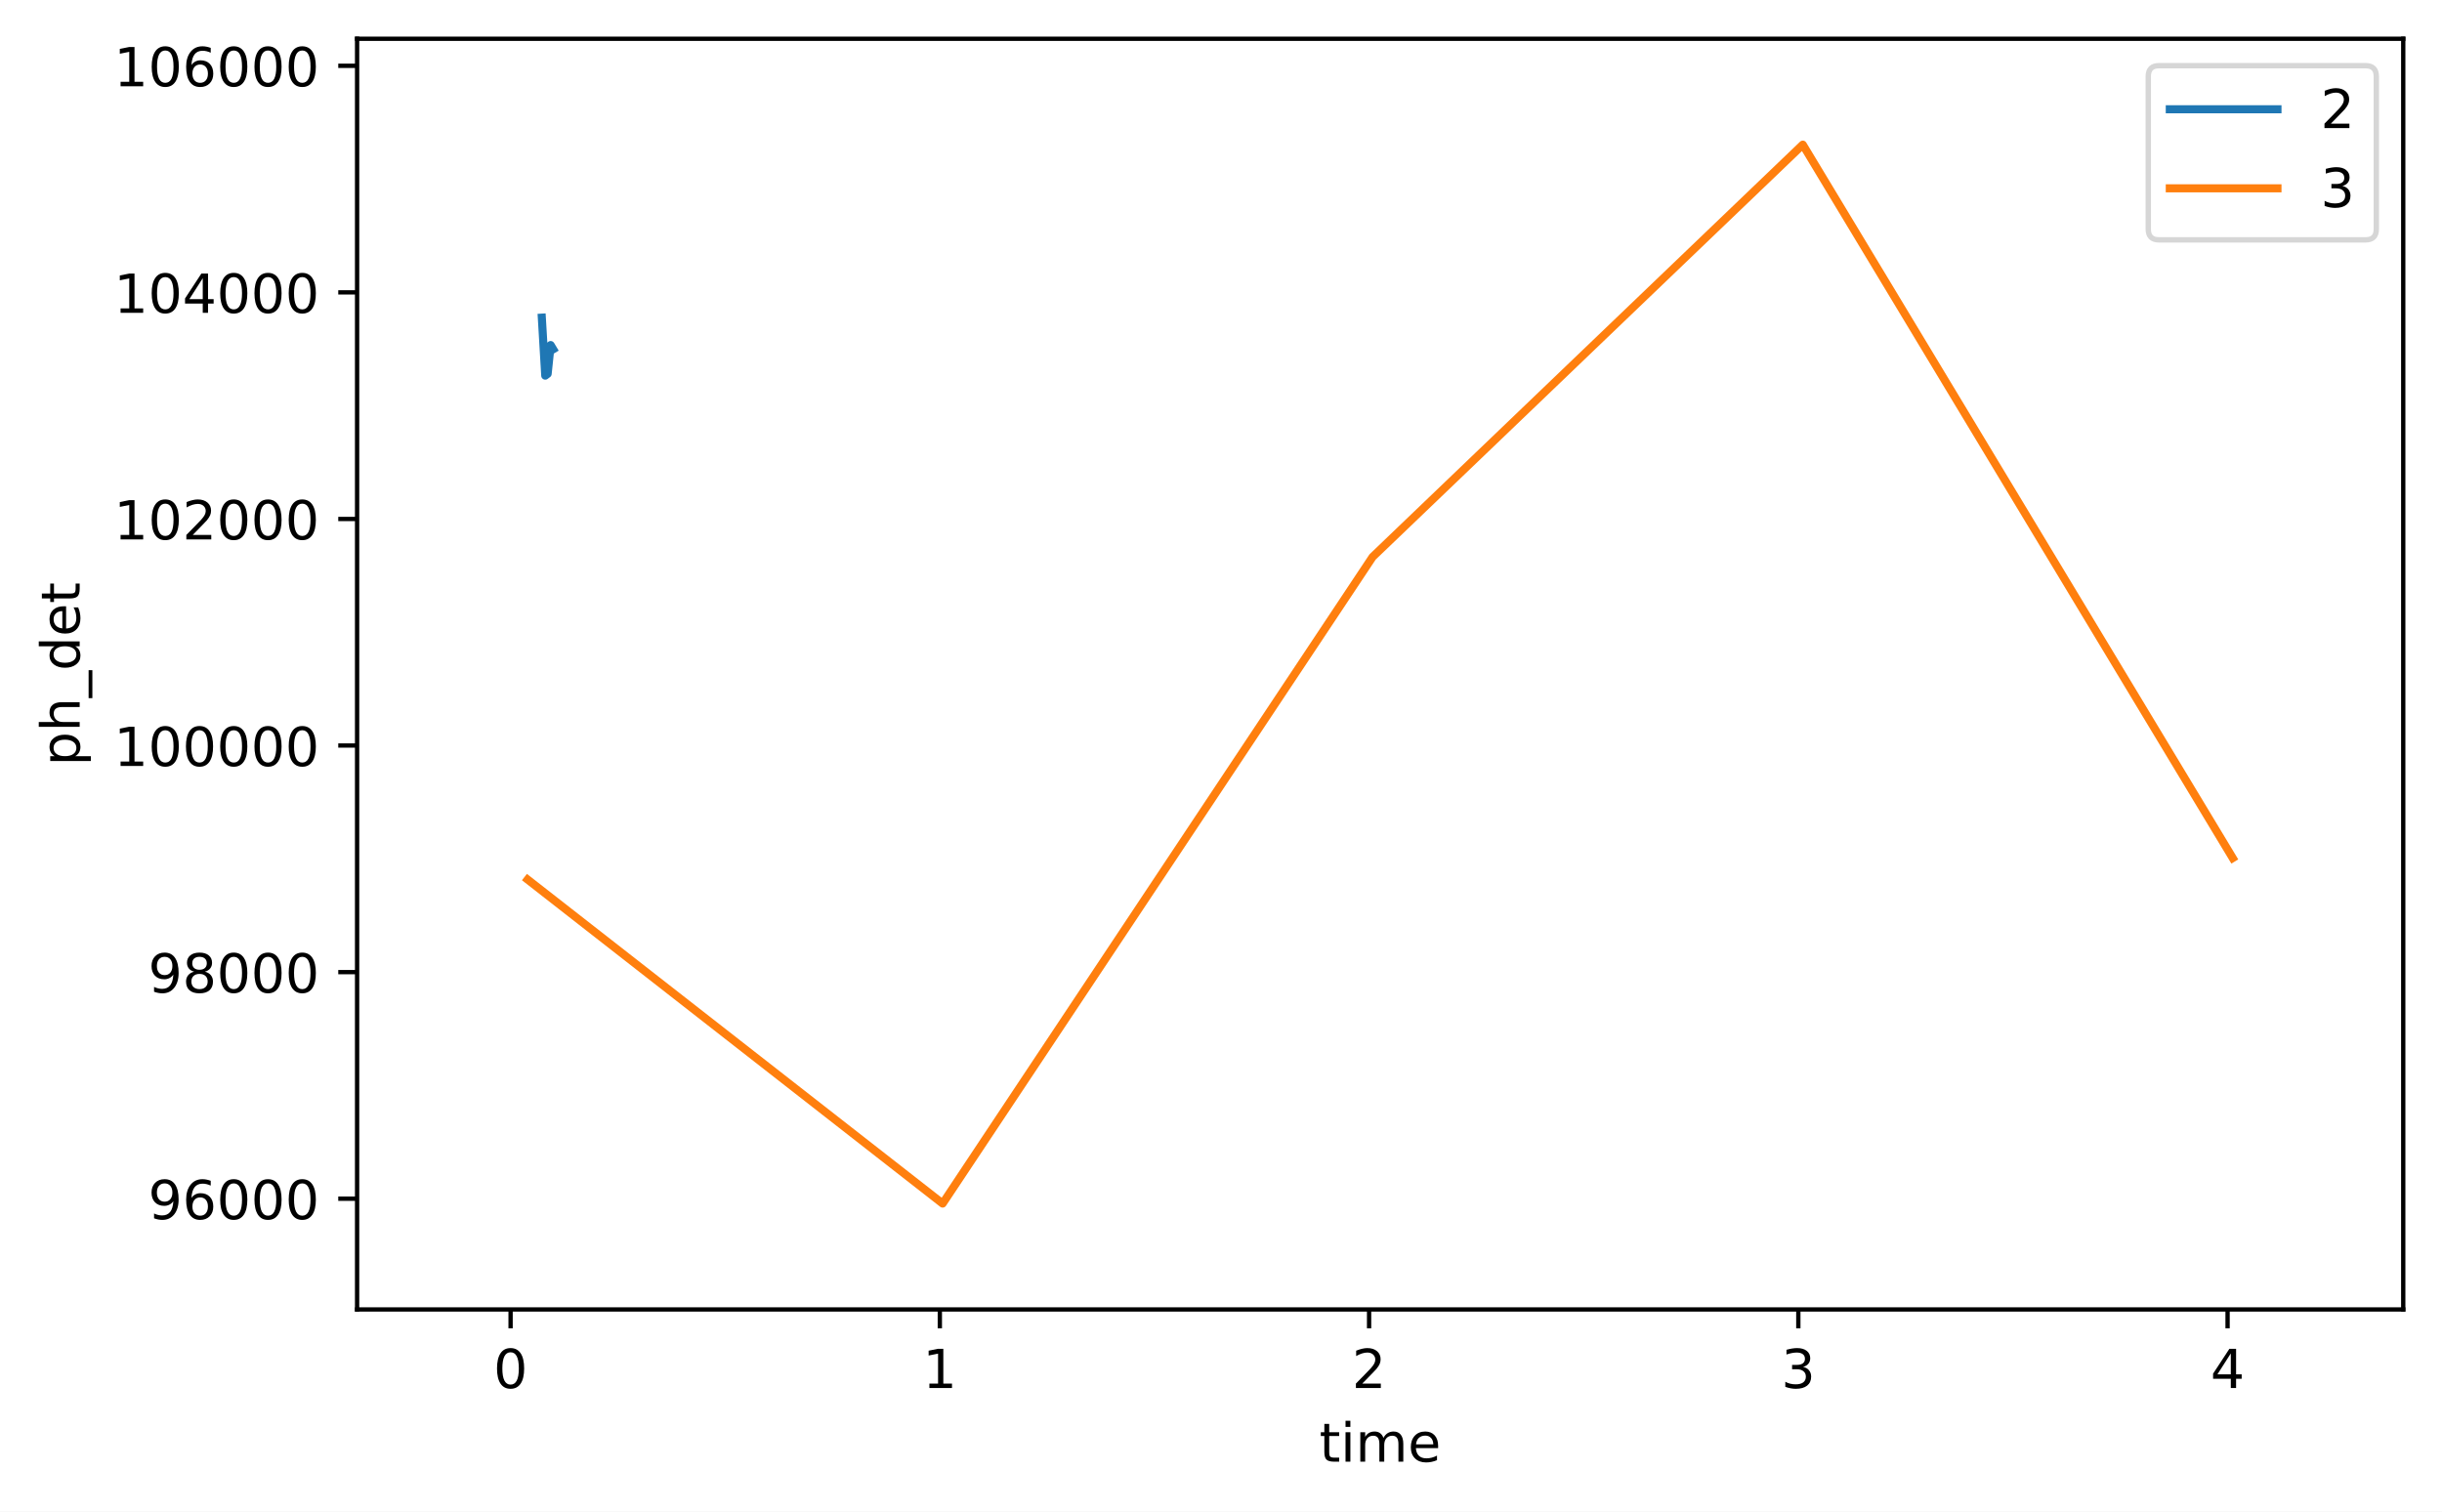
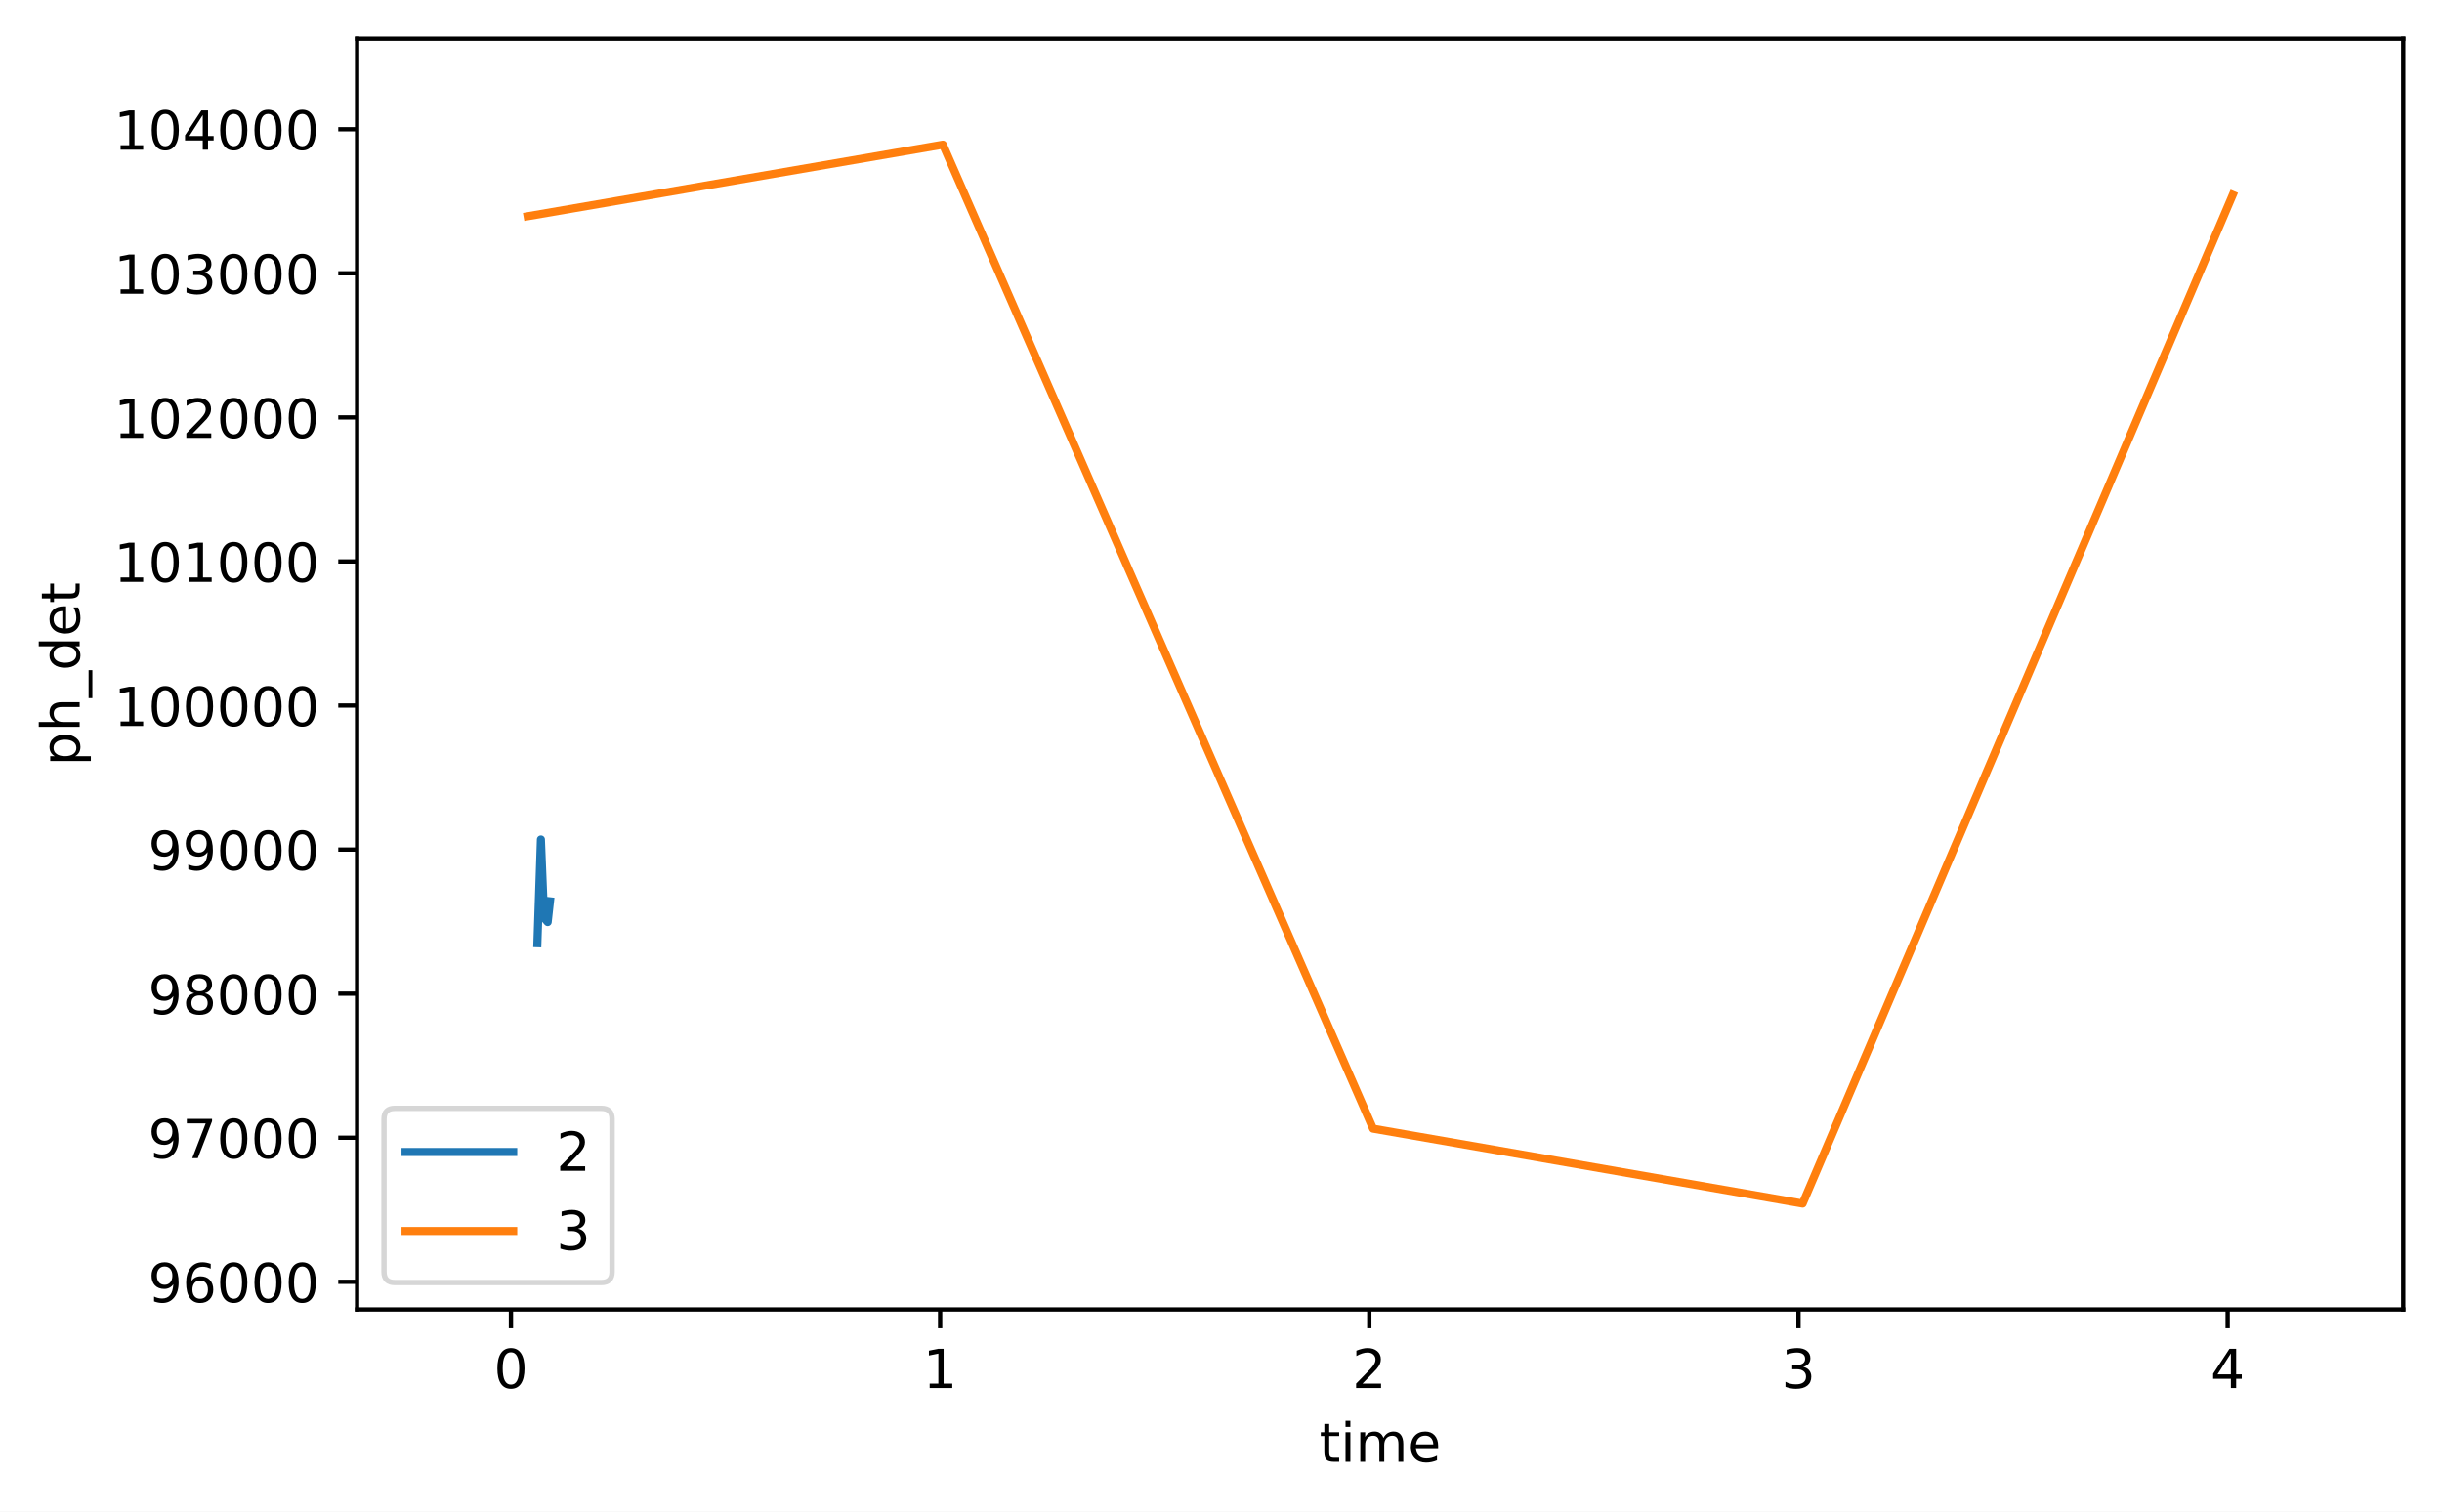
<svg xmlns="http://www.w3.org/2000/svg" xmlns:xlink="http://www.w3.org/1999/xlink" height="280.8pt" version="1.1" viewBox="0 0 453.6 280.8" width="453.6pt">
  <defs>
    <style type="text/css">
*{stroke-linecap:butt;stroke-linejoin:round;}
  </style>
  </defs>
  <g id="figure_1">
    <g id="patch_1">
      <path d="M 0 280.8  L 453.6 280.8  L 453.6 0  L 0 0  z " style="fill:#ffffff;" />
    </g>
    <g id="axes_1">
      <g id="patch_2">
        <path d="M 66.331 243.244  L 446.4 243.244  L 446.4 7.2  L 66.331 7.2  z " style="fill:#ffffff;" />
      </g>
      <g id="matplotlib.axis_1">
        <g id="xtick_1">
          <g id="line2d_1">
            <defs>
-               <path d="M 0 0  L 0 3.5  " id="m63bdf52436" style="stroke:#000000;stroke-width:0.8;" />
-             </defs>
-             <g>
-               <use style="stroke:#000000;stroke-width:0.8;" x="94.842" xlink:href="#m63bdf52436" y="243.244" />
+               <path d="M 0 0  L 0 3.5  " id="m56e7a9d2bd" style="stroke:#000000;stroke-width:0.8;" />
+             </defs>
+             <g>
+               <use style="stroke:#000000;stroke-width:0.8;" x="94.91" xlink:href="#m56e7a9d2bd" y="243.244" />
            </g>
          </g>
          <g id="text_1">
            <defs>
              <path d="M 31.781 66.406  Q 24.172 66.406 20.328 58.906  Q 16.5 51.422 16.5 36.375  Q 16.5 21.391 20.328 13.891  Q 24.172 6.391 31.781 6.391  Q 39.453 6.391 43.281 13.891  Q 47.125 21.391 47.125 36.375  Q 47.125 51.422 43.281 58.906  Q 39.453 66.406 31.781 66.406  z M 31.781 74.219  Q 44.047 74.219 50.516 64.516  Q 56.984 54.828 56.984 36.375  Q 56.984 17.969 50.516 8.266  Q 44.047 -1.422 31.781 -1.422  Q 19.531 -1.422 13.062 8.266  Q 6.594 17.969 6.594 36.375  Q 6.594 54.828 13.062 64.516  Q 19.531 74.219 31.781 74.219  z " id="DejaVuSans-48" />
            </defs>
-             <g transform="translate(91.66109 257.8422)scale(0.1 -0.1)">
+             <g transform="translate(91.72866 257.8422)scale(0.1 -0.1)">
              <use xlink:href="#DejaVuSans-48" />
            </g>
          </g>
        </g>
        <g id="xtick_2">
          <g id="line2d_2">
            <g>
-               <use style="stroke:#000000;stroke-width:0.8;" x="174.575" xlink:href="#m63bdf52436" y="243.244" />
+               <use style="stroke:#000000;stroke-width:0.8;" x="174.629" xlink:href="#m56e7a9d2bd" y="243.244" />
            </g>
          </g>
          <g id="text_2">
            <defs>
              <path d="M 12.406 8.297  L 28.516 8.297  L 28.516 63.922  L 10.984 60.406  L 10.984 69.391  L 28.422 72.906  L 38.281 72.906  L 38.281 8.297  L 54.391 8.297  L 54.391 0  L 12.406 0  z " id="DejaVuSans-49" />
            </defs>
-             <g transform="translate(171.3934 257.8422)scale(0.1 -0.1)">
+             <g transform="translate(171.4479 257.8422)scale(0.1 -0.1)">
              <use xlink:href="#DejaVuSans-49" />
            </g>
          </g>
        </g>
        <g id="xtick_3">
          <g id="line2d_3">
            <g>
-               <use style="stroke:#000000;stroke-width:0.8;" x="254.307" xlink:href="#m63bdf52436" y="243.244" />
+               <use style="stroke:#000000;stroke-width:0.8;" x="254.348" xlink:href="#m56e7a9d2bd" y="243.244" />
            </g>
          </g>
          <g id="text_3">
            <defs>
              <path d="M 19.188 8.297  L 53.609 8.297  L 53.609 0  L 7.328 0  L 7.328 8.297  Q 12.938 14.109 22.625 23.891  Q 32.328 33.688 34.812 36.531  Q 39.547 41.844 41.422 45.531  Q 43.312 49.219 43.312 52.781  Q 43.312 58.594 39.234 62.25  Q 35.156 65.922 28.609 65.922  Q 23.969 65.922 18.812 64.312  Q 13.672 62.703 7.812 59.422  L 7.812 69.391  Q 13.766 71.781 18.938 73  Q 24.125 74.219 28.422 74.219  Q 39.75 74.219 46.484 68.547  Q 53.219 62.891 53.219 53.422  Q 53.219 48.922 51.531 44.891  Q 49.859 40.875 45.406 35.406  Q 44.188 33.984 37.641 27.219  Q 31.109 20.453 19.188 8.297  z " id="DejaVuSans-50" />
            </defs>
-             <g transform="translate(251.1257 257.8422)scale(0.1 -0.1)">
+             <g transform="translate(251.1671 257.8422)scale(0.1 -0.1)">
              <use xlink:href="#DejaVuSans-50" />
            </g>
          </g>
        </g>
        <g id="xtick_4">
          <g id="line2d_4">
            <g>
-               <use style="stroke:#000000;stroke-width:0.8;" x="334.039" xlink:href="#m63bdf52436" y="243.244" />
+               <use style="stroke:#000000;stroke-width:0.8;" x="334.068" xlink:href="#m56e7a9d2bd" y="243.244" />
            </g>
          </g>
          <g id="text_4">
            <defs>
              <path d="M 40.578 39.312  Q 47.656 37.797 51.625 33  Q 55.609 28.219 55.609 21.188  Q 55.609 10.406 48.188 4.484  Q 40.766 -1.422 27.094 -1.422  Q 22.516 -1.422 17.656 -0.516  Q 12.797 0.391 7.625 2.203  L 7.625 11.719  Q 11.719 9.328 16.594 8.109  Q 21.484 6.891 26.812 6.891  Q 36.078 6.891 40.938 10.547  Q 45.797 14.203 45.797 21.188  Q 45.797 27.641 41.281 31.266  Q 36.766 34.906 28.719 34.906  L 20.219 34.906  L 20.219 43.016  L 29.109 43.016  Q 36.375 43.016 40.234 45.922  Q 44.094 48.828 44.094 54.297  Q 44.094 59.906 40.109 62.906  Q 36.141 65.922 28.719 65.922  Q 24.656 65.922 20.016 65.031  Q 15.375 64.156 9.812 62.312  L 9.812 71.094  Q 15.438 72.656 20.344 73.438  Q 25.25 74.219 29.594 74.219  Q 40.828 74.219 47.359 69.109  Q 53.906 64.016 53.906 55.328  Q 53.906 49.266 50.438 45.094  Q 46.969 40.922 40.578 39.312  z " id="DejaVuSans-51" />
            </defs>
-             <g transform="translate(330.8579 257.8422)scale(0.1 -0.1)">
+             <g transform="translate(330.8864 257.8422)scale(0.1 -0.1)">
              <use xlink:href="#DejaVuSans-51" />
            </g>
          </g>
        </g>
        <g id="xtick_5">
          <g id="line2d_5">
            <g>
-               <use style="stroke:#000000;stroke-width:0.8;" x="413.771" xlink:href="#m63bdf52436" y="243.244" />
+               <use style="stroke:#000000;stroke-width:0.8;" x="413.787" xlink:href="#m56e7a9d2bd" y="243.244" />
            </g>
          </g>
          <g id="text_5">
            <defs>
              <path d="M 37.797 64.312  L 12.891 25.391  L 37.797 25.391  z M 35.203 72.906  L 47.609 72.906  L 47.609 25.391  L 58.016 25.391  L 58.016 17.188  L 47.609 17.188  L 47.609 0  L 37.797 0  L 37.797 17.188  L 4.891 17.188  L 4.891 26.703  z " id="DejaVuSans-52" />
            </defs>
-             <g transform="translate(410.5902 257.8422)scale(0.1 -0.1)">
+             <g transform="translate(410.6056 257.8422)scale(0.1 -0.1)">
              <use xlink:href="#DejaVuSans-52" />
            </g>
          </g>
        </g>
        <g id="text_6">
          <defs>
            <path d="M 18.312 70.219  L 18.312 54.688  L 36.812 54.688  L 36.812 47.703  L 18.312 47.703  L 18.312 18.016  Q 18.312 11.328 20.141 9.422  Q 21.969 7.516 27.594 7.516  L 36.812 7.516  L 36.812 0  L 27.594 0  Q 17.188 0 13.234 3.875  Q 9.281 7.766 9.281 18.016  L 9.281 47.703  L 2.688 47.703  L 2.688 54.688  L 9.281 54.688  L 9.281 70.219  z " id="DejaVuSans-116" />
            <path d="M 9.422 54.688  L 18.406 54.688  L 18.406 0  L 9.422 0  z M 9.422 75.984  L 18.406 75.984  L 18.406 64.594  L 9.422 64.594  z " id="DejaVuSans-105" />
            <path d="M 52 44.188  Q 55.375 50.25 60.062 53.125  Q 64.75 56 71.094 56  Q 79.641 56 84.281 50.016  Q 88.922 44.047 88.922 33.016  L 88.922 0  L 79.891 0  L 79.891 32.719  Q 79.891 40.578 77.094 44.375  Q 74.312 48.188 68.609 48.188  Q 61.625 48.188 57.562 43.547  Q 53.516 38.922 53.516 30.906  L 53.516 0  L 44.484 0  L 44.484 32.719  Q 44.484 40.625 41.703 44.406  Q 38.922 48.188 33.109 48.188  Q 26.219 48.188 22.156 43.531  Q 18.109 38.875 18.109 30.906  L 18.109 0  L 9.078 0  L 9.078 54.688  L 18.109 54.688  L 18.109 46.188  Q 21.188 51.219 25.484 53.609  Q 29.781 56 35.688 56  Q 41.656 56 45.828 52.969  Q 50 49.953 52 44.188  z " id="DejaVuSans-109" />
            <path d="M 56.203 29.594  L 56.203 25.203  L 14.891 25.203  Q 15.484 15.922 20.484 11.062  Q 25.484 6.203 34.422 6.203  Q 39.594 6.203 44.453 7.469  Q 49.312 8.734 54.109 11.281  L 54.109 2.781  Q 49.266 0.734 44.188 -0.344  Q 39.109 -1.422 33.891 -1.422  Q 20.797 -1.422 13.156 6.188  Q 5.516 13.812 5.516 26.812  Q 5.516 40.234 12.766 48.109  Q 20.016 56 32.328 56  Q 43.359 56 49.781 48.891  Q 56.203 41.797 56.203 29.594  z M 47.219 32.234  Q 47.125 39.594 43.094 43.984  Q 39.062 48.391 32.422 48.391  Q 24.906 48.391 20.391 44.141  Q 15.875 39.891 15.188 32.172  z " id="DejaVuSans-101" />
          </defs>
          <g transform="translate(245.0695 271.5203)scale(0.1 -0.1)">
            <use xlink:href="#DejaVuSans-116" />
            <use x="39.209" xlink:href="#DejaVuSans-105" />
            <use x="66.992" xlink:href="#DejaVuSans-109" />
            <use x="164.404" xlink:href="#DejaVuSans-101" />
          </g>
        </g>
      </g>
      <g id="matplotlib.axis_2">
        <g id="ytick_1">
          <g id="line2d_6">
            <defs>
-               <path d="M 0 0  L -3.5 0  " id="m69f1d52436" style="stroke:#000000;stroke-width:0.8;" />
-             </defs>
-             <g>
-               <use style="stroke:#000000;stroke-width:0.8;" x="66.331" xlink:href="#m69f1d52436" y="222.669" />
+               <path d="M 0 0  L -3.5 0  " id="m54b8a495cf" style="stroke:#000000;stroke-width:0.8;" />
+             </defs>
+             <g>
+               <use style="stroke:#000000;stroke-width:0.8;" x="66.331" xlink:href="#m54b8a495cf" y="238.105" />
            </g>
          </g>
          <g id="text_7">
            <defs>
              <path d="M 10.984 1.516  L 10.984 10.5  Q 14.703 8.734 18.5 7.812  Q 22.312 6.891 25.984 6.891  Q 35.75 6.891 40.891 13.453  Q 46.047 20.016 46.781 33.406  Q 43.953 29.203 39.594 26.953  Q 35.25 24.703 29.984 24.703  Q 19.047 24.703 12.672 31.312  Q 6.297 37.938 6.297 49.422  Q 6.297 60.641 12.938 67.422  Q 19.578 74.219 30.609 74.219  Q 43.266 74.219 49.922 64.516  Q 56.594 54.828 56.594 36.375  Q 56.594 19.141 48.406 8.859  Q 40.234 -1.422 26.422 -1.422  Q 22.703 -1.422 18.891 -0.688  Q 15.094 0.047 10.984 1.516  z M 30.609 32.422  Q 37.25 32.422 41.125 36.953  Q 45.016 41.5 45.016 49.422  Q 45.016 57.281 41.125 61.844  Q 37.25 66.406 30.609 66.406  Q 23.969 66.406 20.094 61.844  Q 16.219 57.281 16.219 49.422  Q 16.219 41.5 20.094 36.953  Q 23.969 32.422 30.609 32.422  z " id="DejaVuSans-57" />
              <path d="M 33.016 40.375  Q 26.375 40.375 22.484 35.828  Q 18.609 31.297 18.609 23.391  Q 18.609 15.531 22.484 10.953  Q 26.375 6.391 33.016 6.391  Q 39.656 6.391 43.531 10.953  Q 47.406 15.531 47.406 23.391  Q 47.406 31.297 43.531 35.828  Q 39.656 40.375 33.016 40.375  z M 52.594 71.297  L 52.594 62.312  Q 48.875 64.062 45.094 64.984  Q 41.312 65.922 37.594 65.922  Q 27.828 65.922 22.672 59.328  Q 17.531 52.734 16.797 39.406  Q 19.672 43.656 24.016 45.922  Q 28.375 48.188 33.594 48.188  Q 44.578 48.188 50.953 41.516  Q 57.328 34.859 57.328 23.391  Q 57.328 12.156 50.688 5.359  Q 44.047 -1.422 33.016 -1.422  Q 20.359 -1.422 13.672 8.266  Q 6.984 17.969 6.984 36.375  Q 6.984 53.656 15.188 63.938  Q 23.391 74.219 37.203 74.219  Q 40.922 74.219 44.703 73.484  Q 48.484 72.75 52.594 71.297  z " id="DejaVuSans-54" />
            </defs>
-             <g transform="translate(27.51875 226.4677)scale(0.1 -0.1)">
+             <g transform="translate(27.51875 241.9046)scale(0.1 -0.1)">
              <use xlink:href="#DejaVuSans-57" />
              <use x="63.623" xlink:href="#DejaVuSans-54" />
              <use x="127.246" xlink:href="#DejaVuSans-48" />
              <use x="190.869" xlink:href="#DejaVuSans-48" />
              <use x="254.492" xlink:href="#DejaVuSans-48" />
            </g>
          </g>
        </g>
        <g id="ytick_2">
          <g id="line2d_7">
            <g>
-               <use style="stroke:#000000;stroke-width:0.8;" x="66.331" xlink:href="#m69f1d52436" y="180.579" />
+               <use style="stroke:#000000;stroke-width:0.8;" x="66.331" xlink:href="#m54b8a495cf" y="211.343" />
            </g>
          </g>
          <g id="text_8">
            <defs>
+               <path d="M 8.203 72.906  L 55.078 72.906  L 55.078 68.703  L 28.609 0  L 18.312 0  L 43.219 64.594  L 8.203 64.594  z " id="DejaVuSans-55" />
+             </defs>
+             <g transform="translate(27.51875 215.1423)scale(0.1 -0.1)">
+               <use xlink:href="#DejaVuSans-57" />
+               <use x="63.623" xlink:href="#DejaVuSans-55" />
+               <use x="127.246" xlink:href="#DejaVuSans-48" />
+               <use x="190.869" xlink:href="#DejaVuSans-48" />
+               <use x="254.492" xlink:href="#DejaVuSans-48" />
+             </g>
+           </g>
+         </g>
+         <g id="ytick_3">
+           <g id="line2d_8">
+             <g>
+               <use style="stroke:#000000;stroke-width:0.8;" x="66.331" xlink:href="#m54b8a495cf" y="184.581" />
+             </g>
+           </g>
+           <g id="text_9">
+             <defs>
              <path d="M 31.781 34.625  Q 24.75 34.625 20.719 30.859  Q 16.703 27.094 16.703 20.516  Q 16.703 13.922 20.719 10.156  Q 24.75 6.391 31.781 6.391  Q 38.812 6.391 42.859 10.172  Q 46.922 13.969 46.922 20.516  Q 46.922 27.094 42.891 30.859  Q 38.875 34.625 31.781 34.625  z M 21.922 38.812  Q 15.578 40.375 12.031 44.719  Q 8.5 49.078 8.5 55.328  Q 8.5 64.062 14.719 69.141  Q 20.953 74.219 31.781 74.219  Q 42.672 74.219 48.875 69.141  Q 55.078 64.062 55.078 55.328  Q 55.078 49.078 51.531 44.719  Q 48 40.375 41.703 38.812  Q 48.828 37.156 52.797 32.312  Q 56.781 27.484 56.781 20.516  Q 56.781 9.906 50.312 4.234  Q 43.844 -1.422 31.781 -1.422  Q 19.734 -1.422 13.25 4.234  Q 6.781 9.906 6.781 20.516  Q 6.781 27.484 10.781 32.312  Q 14.797 37.156 21.922 38.812  z M 18.312 54.391  Q 18.312 48.734 21.844 45.562  Q 25.391 42.391 31.781 42.391  Q 38.141 42.391 41.719 45.562  Q 45.312 48.734 45.312 54.391  Q 45.312 60.062 41.719 63.234  Q 38.141 66.406 31.781 66.406  Q 25.391 66.406 21.844 63.234  Q 18.312 60.062 18.312 54.391  z " id="DejaVuSans-56" />
            </defs>
-             <g transform="translate(27.51875 184.3787)scale(0.1 -0.1)">
+             <g transform="translate(27.51875 188.3799)scale(0.1 -0.1)">
              <use xlink:href="#DejaVuSans-57" />
              <use x="63.623" xlink:href="#DejaVuSans-56" />
              <use x="127.246" xlink:href="#DejaVuSans-48" />
              <use x="190.869" xlink:href="#DejaVuSans-48" />
              <use x="254.492" xlink:href="#DejaVuSans-48" />
            </g>
          </g>
        </g>
-         <g id="ytick_3">
-           <g id="line2d_8">
-             <g>
-               <use style="stroke:#000000;stroke-width:0.8;" x="66.331" xlink:href="#m69f1d52436" y="138.49" />
-             </g>
-           </g>
-           <g id="text_9">
-             <g transform="translate(21.15625 142.2897)scale(0.1 -0.1)">
-               <use xlink:href="#DejaVuSans-49" />
-               <use x="63.623" xlink:href="#DejaVuSans-48" />
-               <use x="127.246" xlink:href="#DejaVuSans-48" />
-               <use x="190.869" xlink:href="#DejaVuSans-48" />
-               <use x="254.492" xlink:href="#DejaVuSans-48" />
-               <use x="318.115" xlink:href="#DejaVuSans-48" />
-             </g>
-           </g>
-         </g>
        <g id="ytick_4">
          <g id="line2d_9">
            <g>
-               <use style="stroke:#000000;stroke-width:0.8;" x="66.331" xlink:href="#m69f1d52436" y="96.401" />
+               <use style="stroke:#000000;stroke-width:0.8;" x="66.331" xlink:href="#m54b8a495cf" y="157.818" />
            </g>
          </g>
          <g id="text_10">
-             <g transform="translate(21.15625 100.2006)scale(0.1 -0.1)">
-               <use xlink:href="#DejaVuSans-49" />
-               <use x="63.623" xlink:href="#DejaVuSans-48" />
-               <use x="127.246" xlink:href="#DejaVuSans-50" />
-               <use x="190.869" xlink:href="#DejaVuSans-48" />
-               <use x="254.492" xlink:href="#DejaVuSans-48" />
-               <use x="318.115" xlink:href="#DejaVuSans-48" />
+             <g transform="translate(27.51875 161.6176)scale(0.1 -0.1)">
+               <use xlink:href="#DejaVuSans-57" />
+               <use x="63.623" xlink:href="#DejaVuSans-57" />
+               <use x="127.246" xlink:href="#DejaVuSans-48" />
+               <use x="190.869" xlink:href="#DejaVuSans-48" />
+               <use x="254.492" xlink:href="#DejaVuSans-48" />
            </g>
          </g>
        </g>
        <g id="ytick_5">
          <g id="line2d_10">
            <g>
-               <use style="stroke:#000000;stroke-width:0.8;" x="66.331" xlink:href="#m69f1d52436" y="54.312" />
+               <use style="stroke:#000000;stroke-width:0.8;" x="66.331" xlink:href="#m54b8a495cf" y="131.056" />
            </g>
          </g>
          <g id="text_11">
-             <g transform="translate(21.15625 58.11158)scale(0.1 -0.1)">
-               <use xlink:href="#DejaVuSans-49" />
-               <use x="63.623" xlink:href="#DejaVuSans-48" />
-               <use x="127.246" xlink:href="#DejaVuSans-52" />
+             <g transform="translate(21.15625 134.8553)scale(0.1 -0.1)">
+               <use xlink:href="#DejaVuSans-49" />
+               <use x="63.623" xlink:href="#DejaVuSans-48" />
+               <use x="127.246" xlink:href="#DejaVuSans-48" />
              <use x="190.869" xlink:href="#DejaVuSans-48" />
              <use x="254.492" xlink:href="#DejaVuSans-48" />
              <use x="318.115" xlink:href="#DejaVuSans-48" />
            </g>
          </g>
        </g>
        <g id="ytick_6">
          <g id="line2d_11">
            <g>
-               <use style="stroke:#000000;stroke-width:0.8;" x="66.331" xlink:href="#m69f1d52436" y="12.223" />
+               <use style="stroke:#000000;stroke-width:0.8;" x="66.331" xlink:href="#m54b8a495cf" y="104.294" />
            </g>
          </g>
          <g id="text_12">
-             <g transform="translate(21.15625 16.02255)scale(0.1 -0.1)">
-               <use xlink:href="#DejaVuSans-49" />
-               <use x="63.623" xlink:href="#DejaVuSans-48" />
-               <use x="127.246" xlink:href="#DejaVuSans-54" />
-               <use x="190.869" xlink:href="#DejaVuSans-48" />
-               <use x="254.492" xlink:href="#DejaVuSans-48" />
-               <use x="318.115" xlink:href="#DejaVuSans-48" />
-             </g>
-           </g>
-         </g>
-         <g id="text_13">
+             <g transform="translate(21.15625 108.093)scale(0.1 -0.1)">
+               <use xlink:href="#DejaVuSans-49" />
+               <use x="63.623" xlink:href="#DejaVuSans-48" />
+               <use x="127.246" xlink:href="#DejaVuSans-49" />
+               <use x="190.869" xlink:href="#DejaVuSans-48" />
+               <use x="254.492" xlink:href="#DejaVuSans-48" />
+               <use x="318.115" xlink:href="#DejaVuSans-48" />
+             </g>
+           </g>
+         </g>
+         <g id="ytick_7">
+           <g id="line2d_12">
+             <g>
+               <use style="stroke:#000000;stroke-width:0.8;" x="66.331" xlink:href="#m54b8a495cf" y="77.531" />
+             </g>
+           </g>
+           <g id="text_13">
+             <g transform="translate(21.15625 81.33062)scale(0.1 -0.1)">
+               <use xlink:href="#DejaVuSans-49" />
+               <use x="63.623" xlink:href="#DejaVuSans-48" />
+               <use x="127.246" xlink:href="#DejaVuSans-50" />
+               <use x="190.869" xlink:href="#DejaVuSans-48" />
+               <use x="254.492" xlink:href="#DejaVuSans-48" />
+               <use x="318.115" xlink:href="#DejaVuSans-48" />
+             </g>
+           </g>
+         </g>
+         <g id="ytick_8">
+           <g id="line2d_13">
+             <g>
+               <use style="stroke:#000000;stroke-width:0.8;" x="66.331" xlink:href="#m54b8a495cf" y="50.769" />
+             </g>
+           </g>
+           <g id="text_14">
+             <g transform="translate(21.15625 54.56829)scale(0.1 -0.1)">
+               <use xlink:href="#DejaVuSans-49" />
+               <use x="63.623" xlink:href="#DejaVuSans-48" />
+               <use x="127.246" xlink:href="#DejaVuSans-51" />
+               <use x="190.869" xlink:href="#DejaVuSans-48" />
+               <use x="254.492" xlink:href="#DejaVuSans-48" />
+               <use x="318.115" xlink:href="#DejaVuSans-48" />
+             </g>
+           </g>
+         </g>
+         <g id="ytick_9">
+           <g id="line2d_14">
+             <g>
+               <use style="stroke:#000000;stroke-width:0.8;" x="66.331" xlink:href="#m54b8a495cf" y="24.007" />
+             </g>
+           </g>
+           <g id="text_15">
+             <g transform="translate(21.15625 27.80596)scale(0.1 -0.1)">
+               <use xlink:href="#DejaVuSans-49" />
+               <use x="63.623" xlink:href="#DejaVuSans-48" />
+               <use x="127.246" xlink:href="#DejaVuSans-52" />
+               <use x="190.869" xlink:href="#DejaVuSans-48" />
+               <use x="254.492" xlink:href="#DejaVuSans-48" />
+               <use x="318.115" xlink:href="#DejaVuSans-48" />
+             </g>
+           </g>
+         </g>
+         <g id="text_16">
          <defs>
            <path d="M 18.109 8.203  L 18.109 -20.797  L 9.078 -20.797  L 9.078 54.688  L 18.109 54.688  L 18.109 46.391  Q 20.953 51.266 25.266 53.625  Q 29.594 56 35.594 56  Q 45.562 56 51.781 48.094  Q 58.016 40.188 58.016 27.297  Q 58.016 14.406 51.781 6.484  Q 45.562 -1.422 35.594 -1.422  Q 29.594 -1.422 25.266 0.953  Q 20.953 3.328 18.109 8.203  z M 48.688 27.297  Q 48.688 37.203 44.609 42.844  Q 40.531 48.484 33.406 48.484  Q 26.266 48.484 22.188 42.844  Q 18.109 37.203 18.109 27.297  Q 18.109 17.391 22.188 11.75  Q 26.266 6.109 33.406 6.109  Q 40.531 6.109 44.609 11.75  Q 48.688 17.391 48.688 27.297  z " id="DejaVuSans-112" />
            <path d="M 54.891 33.016  L 54.891 0  L 45.906 0  L 45.906 32.719  Q 45.906 40.484 42.875 44.328  Q 39.844 48.188 33.797 48.188  Q 26.516 48.188 22.312 43.547  Q 18.109 38.922 18.109 30.906  L 18.109 0  L 9.078 0  L 9.078 75.984  L 18.109 75.984  L 18.109 46.188  Q 21.344 51.125 25.703 53.562  Q 30.078 56 35.797 56  Q 45.219 56 50.047 50.172  Q 54.891 44.344 54.891 33.016  z " id="DejaVuSans-104" />
            <path d="M 50.984 -16.609  L 50.984 -23.578  L -0.984 -23.578  L -0.984 -16.609  z " id="DejaVuSans-95" />
            <path d="M 45.406 46.391  L 45.406 75.984  L 54.391 75.984  L 54.391 0  L 45.406 0  L 45.406 8.203  Q 42.578 3.328 38.25 0.953  Q 33.938 -1.422 27.875 -1.422  Q 17.969 -1.422 11.734 6.484  Q 5.516 14.406 5.516 27.297  Q 5.516 40.188 11.734 48.094  Q 17.969 56 27.875 56  Q 33.938 56 38.25 53.625  Q 42.578 51.266 45.406 46.391  z M 14.797 27.297  Q 14.797 17.391 18.875 11.75  Q 22.953 6.109 30.078 6.109  Q 37.203 6.109 41.297 11.75  Q 45.406 17.391 45.406 27.297  Q 45.406 37.203 41.297 42.844  Q 37.203 48.484 30.078 48.484  Q 22.953 48.484 18.875 42.844  Q 14.797 37.203 14.797 27.297  z " id="DejaVuSans-100" />
          </defs>
          <g transform="translate(14.79844 142.2758)rotate(-90)scale(0.1 -0.1)">
            <use xlink:href="#DejaVuSans-112" />
            <use x="63.477" xlink:href="#DejaVuSans-104" />
            <use x="126.855" xlink:href="#DejaVuSans-95" />
            <use x="176.855" xlink:href="#DejaVuSans-100" />
            <use x="240.332" xlink:href="#DejaVuSans-101" />
            <use x="301.855" xlink:href="#DejaVuSans-116" />
          </g>
        </g>
      </g>
-       <g id="line2d_12">
-         <path clip-path="url(#p31c76c8981)" d="M 100.644 59.005  L 101.279 69.78  L 101.725 69.443  L 102.282 64.098  L 102.75 64.877  " style="fill:none;stroke:#1f77b4;stroke-linecap:square;stroke-width:1.5;" />
-       </g>
-       <g id="line2d_13">
-         <path clip-path="url(#p31c76c8981)" d="M 98.004 163.386  L 175.094 223.573  L 254.963 103.451  L 334.869 26.87  L 414.728 159.388  " style="fill:none;stroke:#ff7f0e;stroke-linecap:square;stroke-width:1.5;" />
+       <g id="line2d_15">
+         <path clip-path="url(#p96922fc5c3)" d="M 99.82 175.214  L 100.473 155.945  L 101.066 170.504  L 101.734 171.28  L 102.163 167.426  " style="fill:none;stroke:#1f77b4;stroke-linecap:square;stroke-width:1.5;" />
+       </g>
+       <g id="line2d_16">
+         <path clip-path="url(#p96922fc5c3)" d="M 98.004 40.171  L 175.144 26.87  L 255.053 209.657  L 334.84 223.573  L 414.728 36.21  " style="fill:none;stroke:#ff7f0e;stroke-linecap:square;stroke-width:1.5;" />
      </g>
      <g id="patch_3">
        <path d="M 66.331 243.244  L 66.331 7.2  " style="fill:none;stroke:#000000;stroke-linecap:square;stroke-linejoin:miter;stroke-width:0.8;" />
      </g>
      <g id="patch_4">
        <path d="M 446.4 243.244  L 446.4 7.2  " style="fill:none;stroke:#000000;stroke-linecap:square;stroke-linejoin:miter;stroke-width:0.8;" />
      </g>
      <g id="patch_5">
        <path d="M 66.331 243.244  L 446.4 243.244  " style="fill:none;stroke:#000000;stroke-linecap:square;stroke-linejoin:miter;stroke-width:0.8;" />
      </g>
      <g id="patch_6">
        <path d="M 66.331 7.2  L 446.4 7.2  " style="fill:none;stroke:#000000;stroke-linecap:square;stroke-linejoin:miter;stroke-width:0.8;" />
      </g>
      <g id="legend_1">
        <g id="patch_7">
-           <path d="M 401.038 44.556  L 439.4 44.556  Q 441.4 44.556 441.4 42.556  L 441.4 14.2  Q 441.4 12.2 439.4 12.2  L 401.038 12.2  Q 399.038 12.2 399.038 14.2  L 399.038 42.556  Q 399.038 44.556 401.038 44.556  z " style="fill:#ffffff;opacity:0.8;stroke:#cccccc;stroke-linejoin:miter;" />
-         </g>
-         <g id="line2d_14">
-           <path d="M 403.038 20.298  L 423.038 20.298  " style="fill:none;stroke:#1f77b4;stroke-linecap:square;stroke-width:1.5;" />
-         </g>
-         <g id="line2d_15" />
-         <g id="text_14">
-           <g transform="translate(431.0375 23.79844)scale(0.1 -0.1)">
+           <path d="M 73.331 238.244  L 111.694 238.244  Q 113.694 238.244 113.694 236.244  L 113.694 207.887  Q 113.694 205.887 111.694 205.887  L 73.331 205.887  Q 71.331 205.887 71.331 207.887  L 71.331 236.244  Q 71.331 238.244 73.331 238.244  z " style="fill:#ffffff;opacity:0.8;stroke:#cccccc;stroke-linejoin:miter;" />
+         </g>
+         <g id="line2d_17">
+           <path d="M 75.331 213.986  L 95.331 213.986  " style="fill:none;stroke:#1f77b4;stroke-linecap:square;stroke-width:1.5;" />
+         </g>
+         <g id="line2d_18" />
+         <g id="text_17">
+           <g transform="translate(103.3312 217.4859)scale(0.1 -0.1)">
            <use xlink:href="#DejaVuSans-50" />
          </g>
        </g>
-         <g id="line2d_16">
-           <path d="M 403.038 34.977  L 423.038 34.977  " style="fill:none;stroke:#ff7f0e;stroke-linecap:square;stroke-width:1.5;" />
-         </g>
-         <g id="line2d_17" />
-         <g id="text_15">
-           <g transform="translate(431.0375 38.47656)scale(0.1 -0.1)">
+         <g id="line2d_19">
+           <path d="M 75.331 228.664  L 95.331 228.664  " style="fill:none;stroke:#ff7f0e;stroke-linecap:square;stroke-width:1.5;" />
+         </g>
+         <g id="line2d_20" />
+         <g id="text_18">
+           <g transform="translate(103.3312 232.1641)scale(0.1 -0.1)">
            <use xlink:href="#DejaVuSans-51" />
          </g>
        </g>
      </g>
    </g>
  </g>
  <defs>
-     <clipPath id="p31c76c8981">
+     <clipPath id="p96922fc5c3">
      <rect height="236.044" width="380.069" x="66.331" y="7.2" />
    </clipPath>
  </defs>
</svg>
